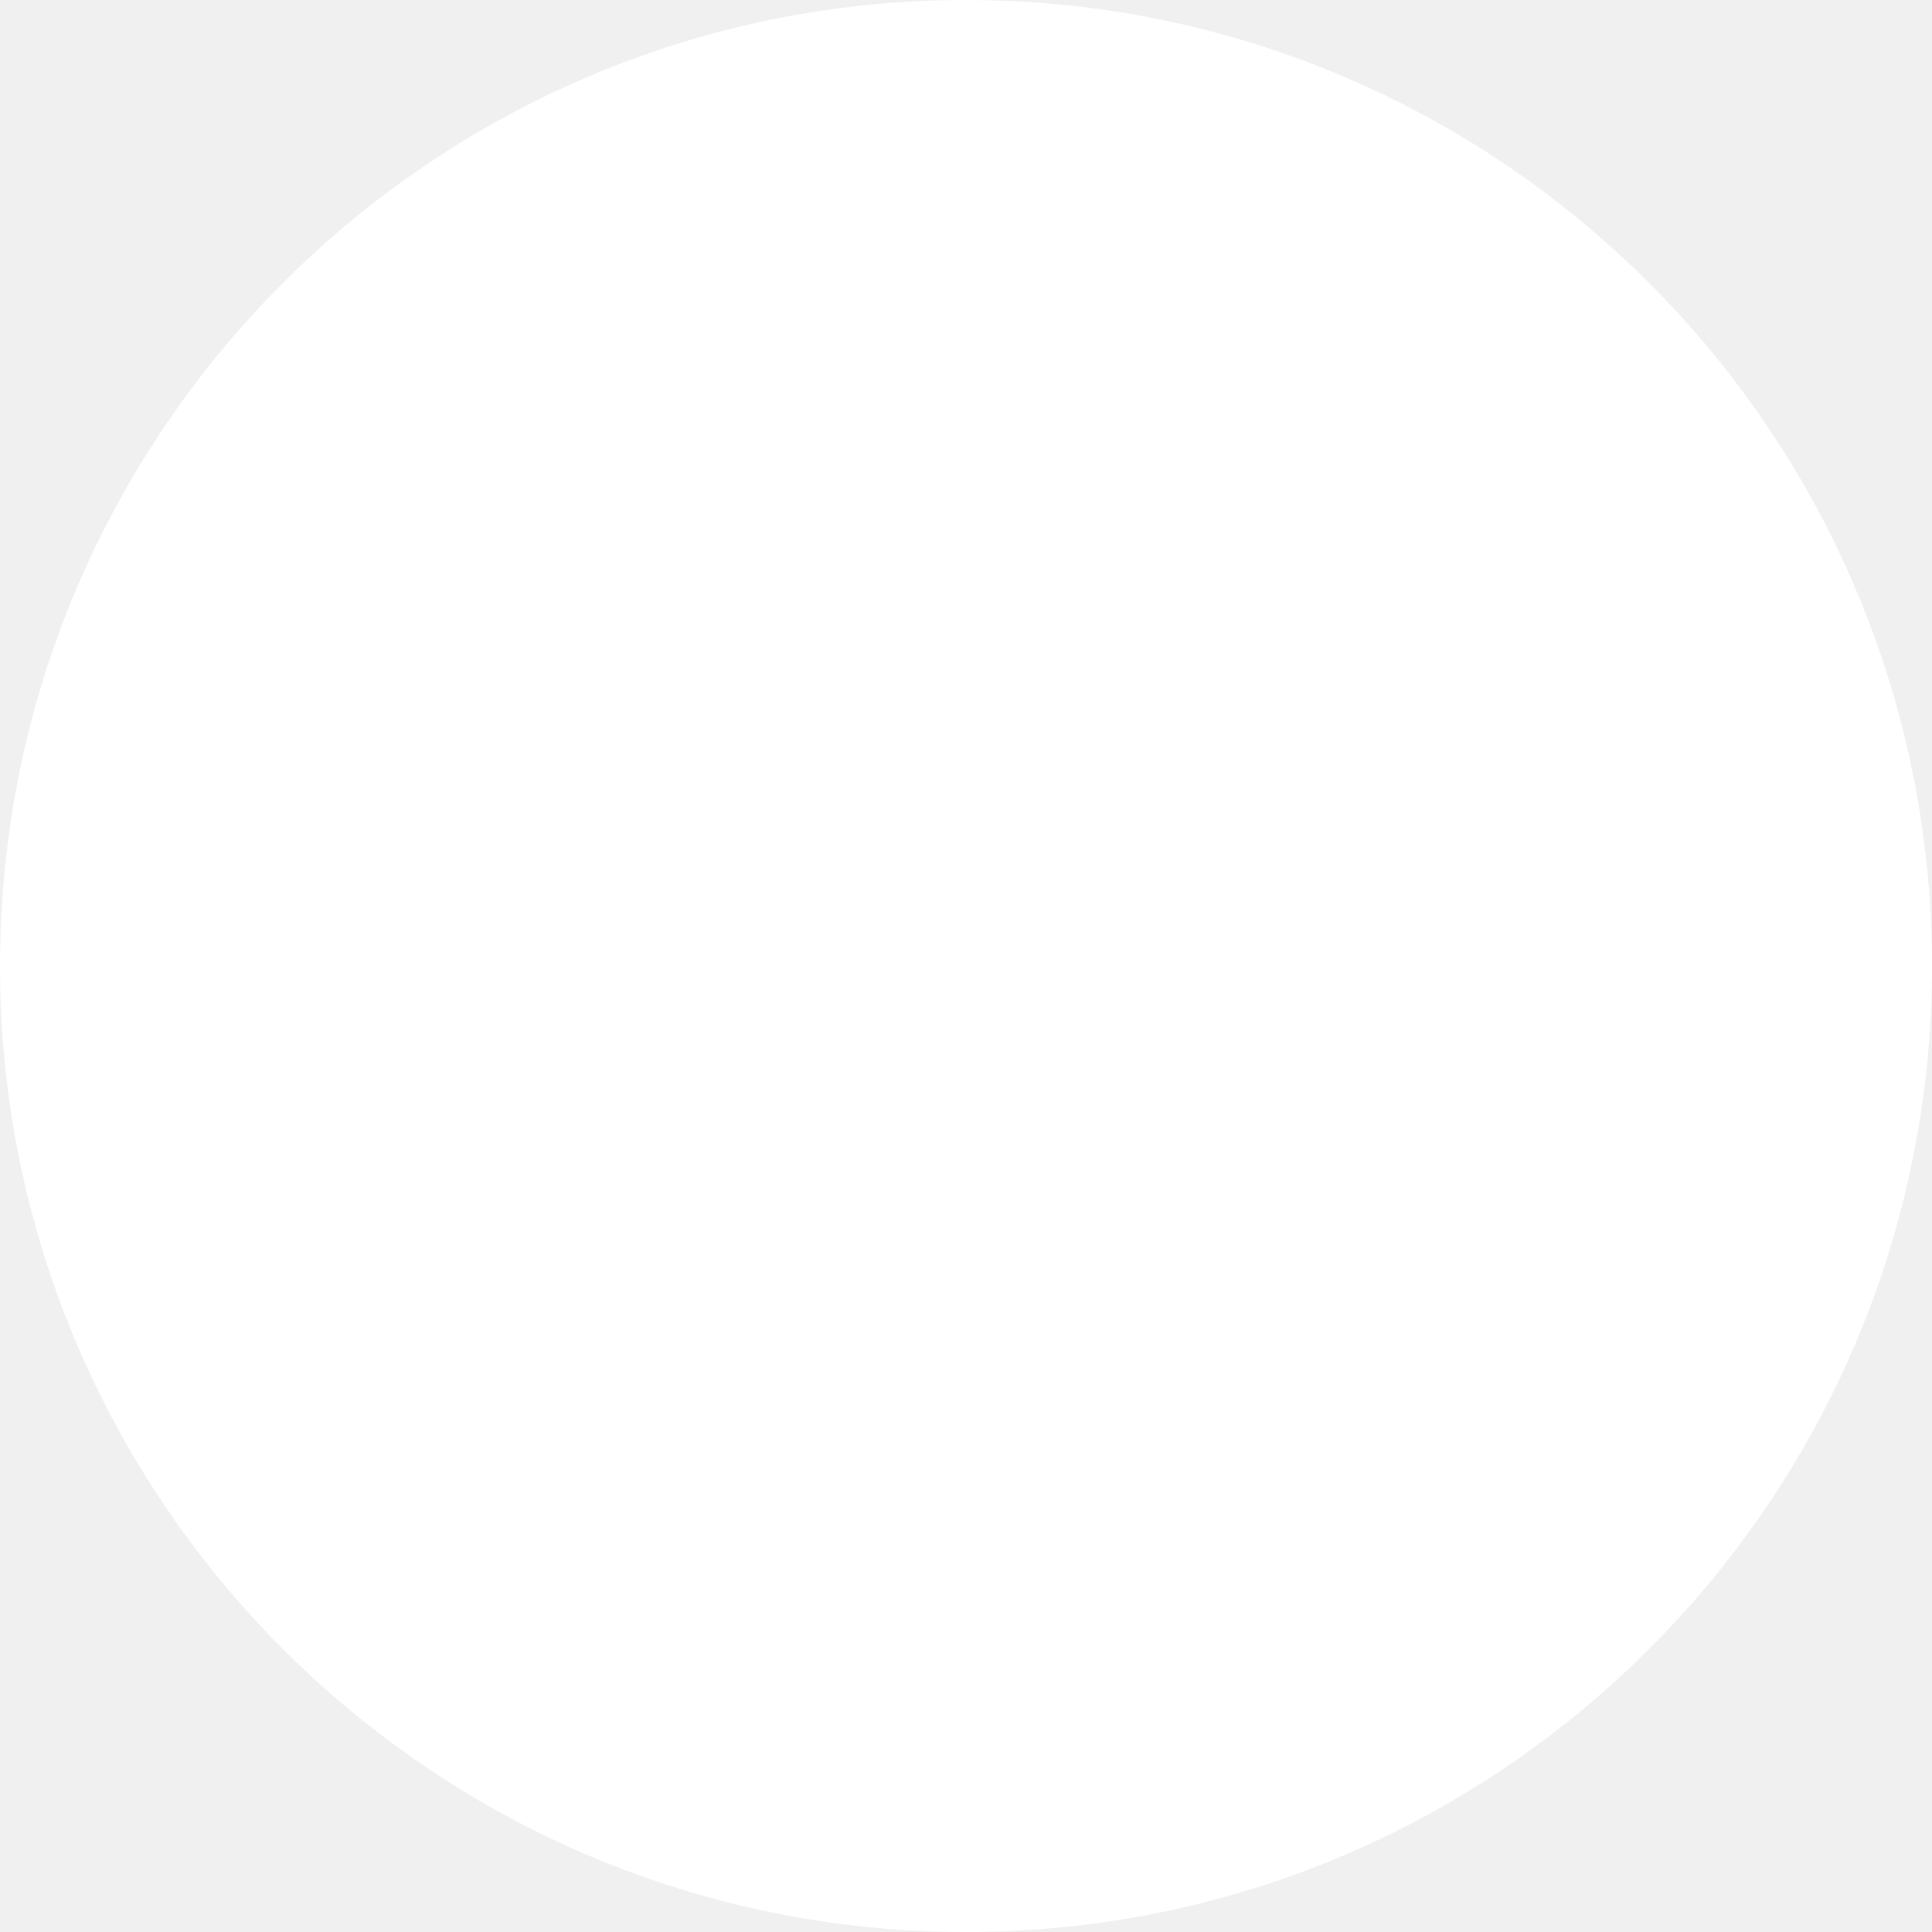
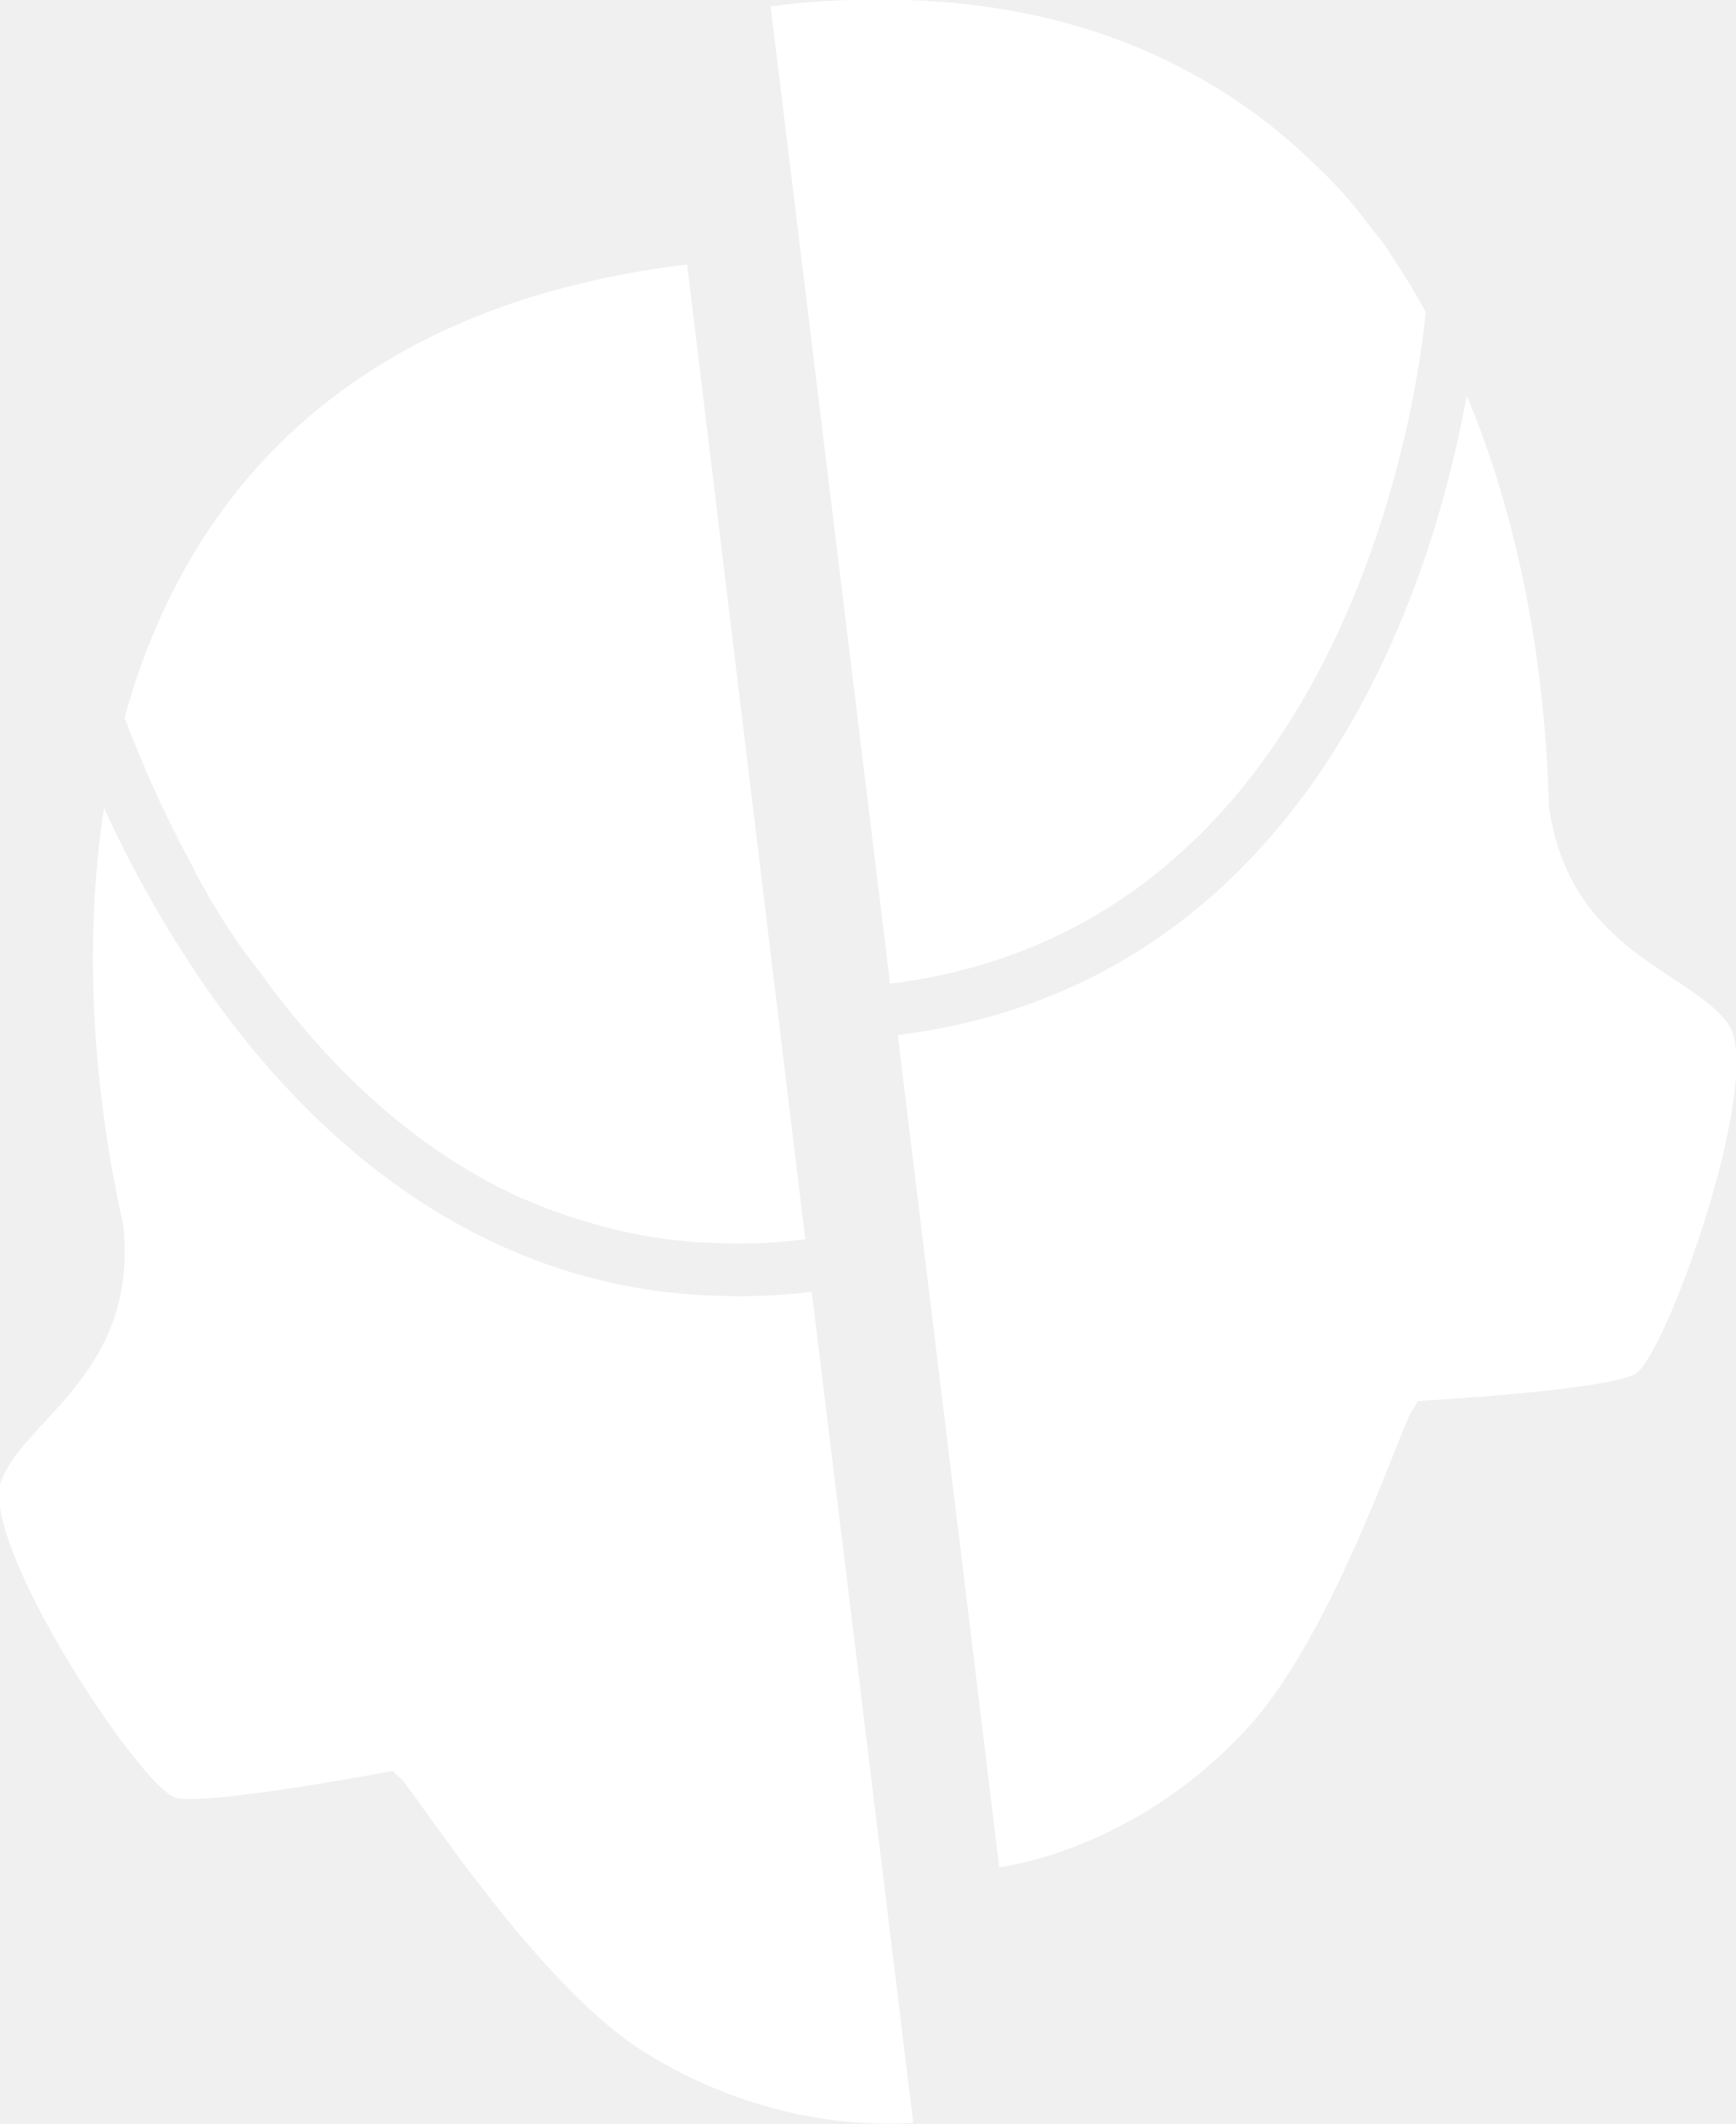
- <svg xmlns="http://www.w3.org/2000/svg" version="1.1" id="Layer_1" x="0px" y="0px" viewBox="0 0 196 196" style="enable-background:new 0 0 196 196;" xml:space="preserve">
-   <circle fill="#ffffff" class="st0" cx="98" cy="98" r="98" />
+ <svg xmlns="http://www.w3.org/2000/svg" version="1.1" id="Layer_2" x="0px" y="0px" viewBox="0 0 135.1 165.4" style="enable-background:new 0 0 135.1 165.4;" xml:space="preserve">
+   <style type="text/css">
+ 	.st0{fill:#FFFFFF;}
+ </style>
+   <g>
+     <path class="st0" d="M12.9,63.6c0.4,0.8,0.8,1.6,1.2,2.4C13.7,65.1,13.3,64.4,12.9,63.6z" />
+     <path class="st0" d="M19,74.1c-0.9-1.3-1.7-2.5-2.4-3.7C17.3,71.6,18.1,72.8,19,74.1z" />
+     <path class="st0" d="M71.1,165.3c-0.3,0-10.6,1.2-21.4-5.8c-8-5.3-16.9-19.2-18.4-20.9c-0.2-0.2-0.5-0.4-0.7-0.7c0,0,0,0,0,0   s-14.2,2.7-16.9,2.1c-2.7-0.7-15.4-19.9-13.6-24.7c1.8-4.8,10.7-8.4,9.5-19.9l0,0C7.2,84.7,6.5,73.4,8.1,62.9c1.8,4,4.8,9.7,9,15.5   c10.5,14.3,23.9,22.1,38.7,22.5c2.4,0.1,4.9,0,7.4-0.3C67.4,134.8,71.1,165.3,71.1,165.3z" />
+     <g>
+       <path class="st0" d="M62.7,96.5c-2.3,0.3-4.6,0.4-6.8,0.3c-4.7-0.1-8.9-1.1-12.8-2.5c-0.9-0.3-1.7-0.7-2.5-1    c-7.5-3.4-13.4-8.8-18-14.5c-0.5-0.6-1-1.3-1.5-1.9c-0.7-1-1.4-1.9-2.1-2.8c-0.9-1.3-1.7-2.5-2.4-3.7c-0.2-0.3-0.4-0.6-0.5-0.9    c-0.4-0.6-0.7-1.2-1-1.8c-0.3-0.6-0.6-1.2-0.9-1.7c-0.4-0.8-0.8-1.6-1.2-2.4c0,0,0,0,0,0c-0.2-0.5-0.5-1-0.7-1.5    c-0.2-0.5-0.4-0.9-0.6-1.3c-1.3-3-2-4.9-2-4.9c4.9-17.9,18-32.2,43.8-35.3L62.7,96.5z" />
+     </g>
+   </g>
+   <g>
+     <path class="st0" d="M127.3,107c-2.4,1.3-16.9,2.1-16.9,2.1s0,0,0,0c-0.2,0.3-0.3,0.6-0.5,0.8c-1.1,2-6.3,17.7-12.8,24.7   c-8.7,9.5-19.1,10.8-19.3,10.8c0,0-3.7-30.5-7.9-64.8c17.1-2.1,30.3-12.5,38.3-30.2c3.4-7.5,5.1-14.7,6-19.6   c4.1,9.8,6.1,20.9,6.4,32l0,0c1.6,11.4,11.1,12.8,14,17C137.4,84,129.7,105.7,127.3,107z" />
+     <g>
+       <path class="st0" d="M111,24.3c0,0-3.6,47.6-41.7,52.3L60,0.5c3.7-0.5,7.3-0.6,10.6-0.5c12.9,0.4,22.9,4.8,30.5,11.6    c0.7,0.7,1.4,1.3,2.1,2c1,1,2,2.1,2.9,3.3c0.6,0.8,1.2,1.5,1.8,2.3C109,20.9,110.1,22.6,111,24.3z" />
+     </g>
+   </g>
</svg>
